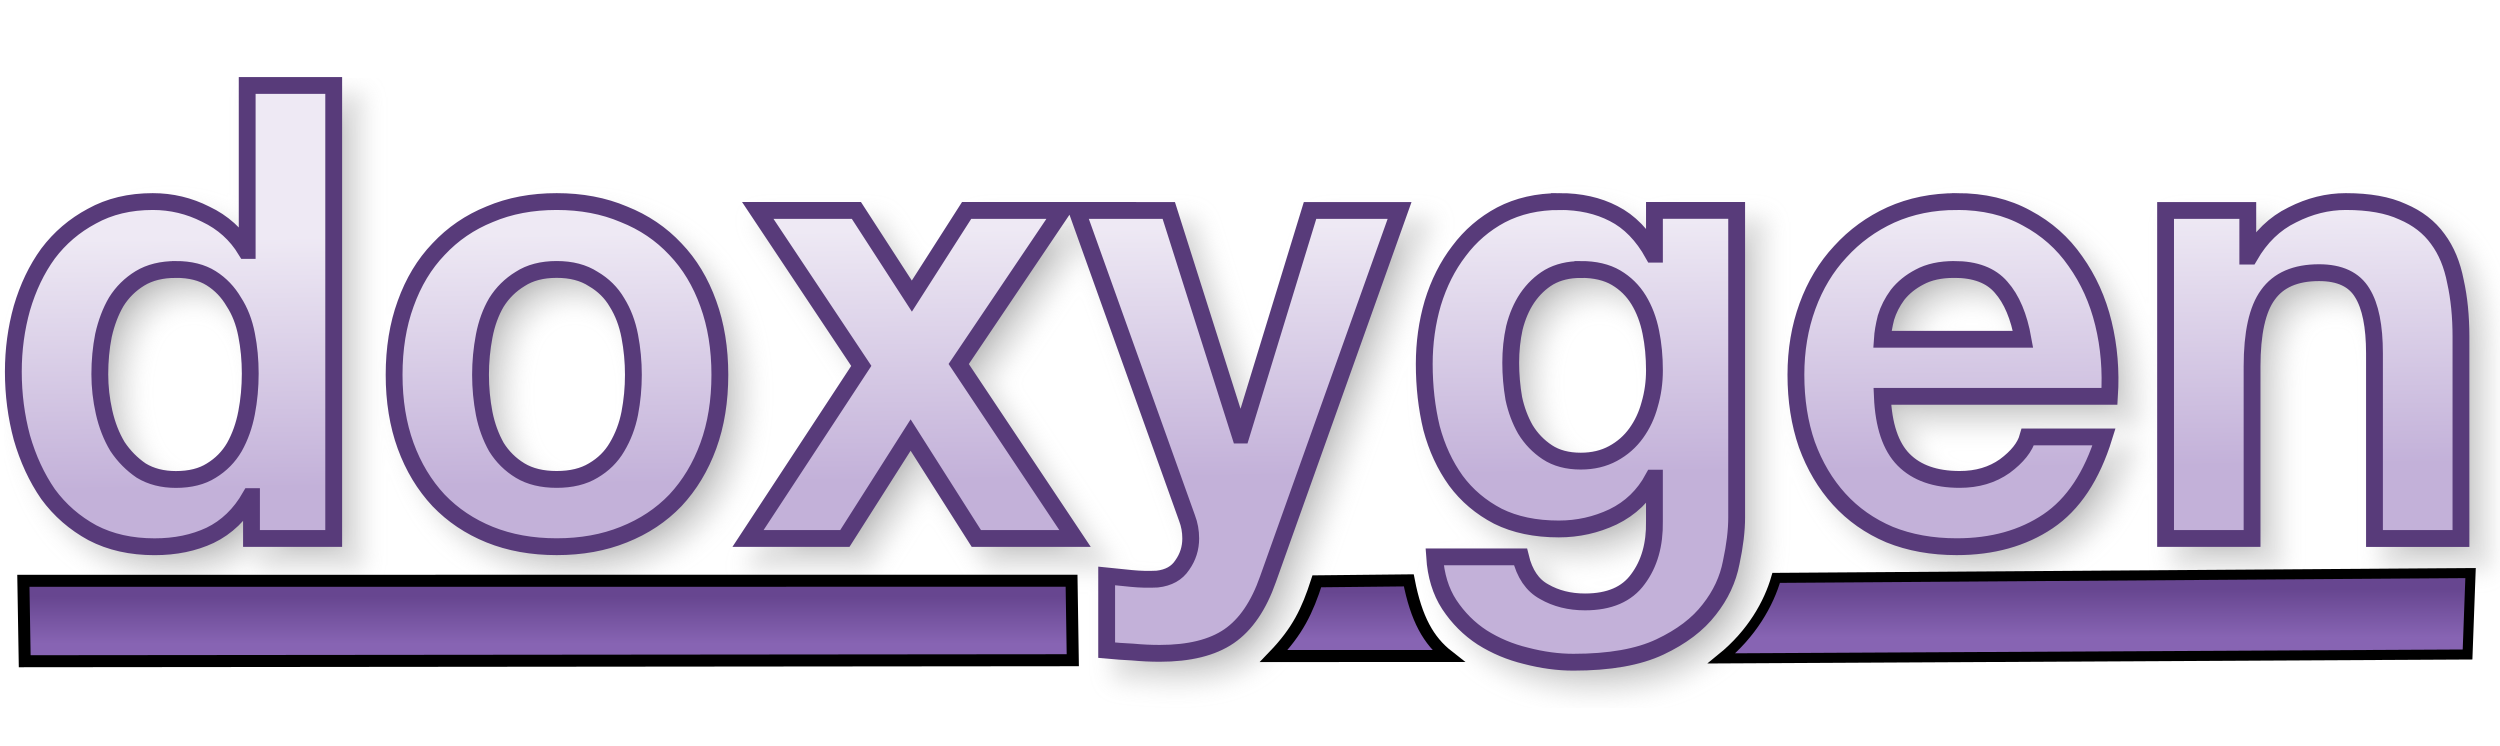
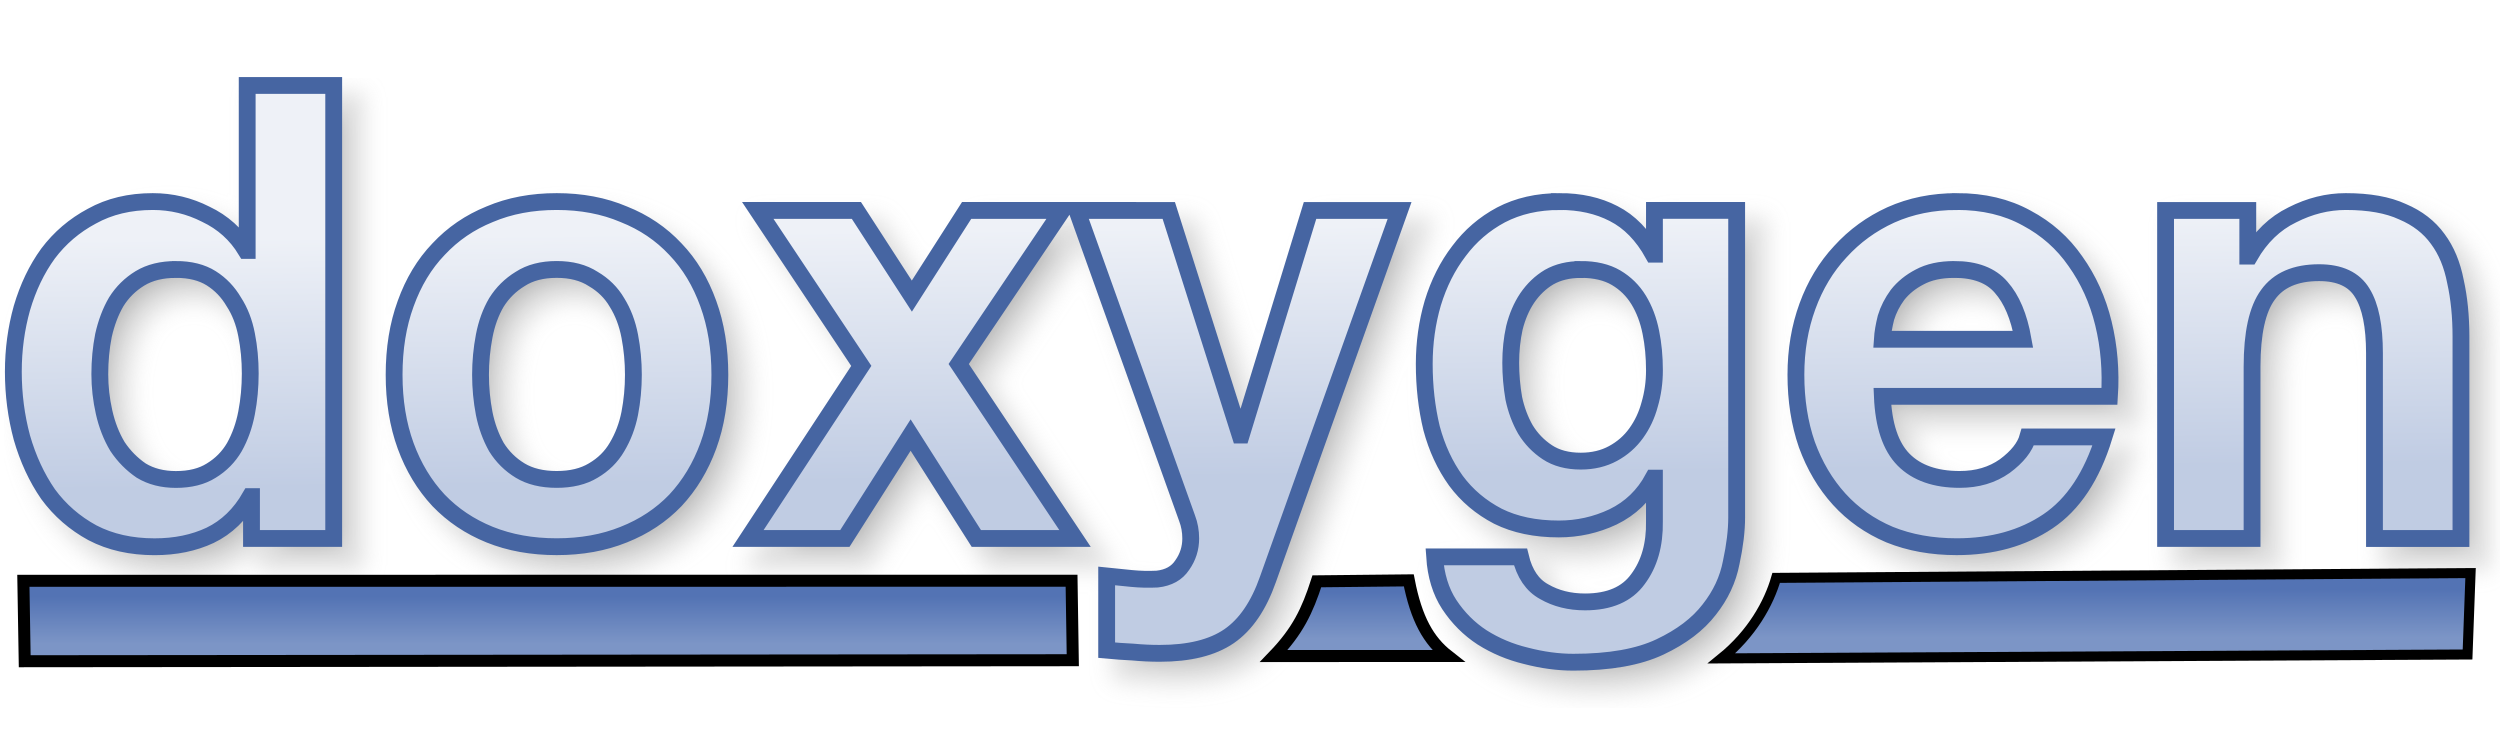
<svg xmlns="http://www.w3.org/2000/svg" xmlns:xlink="http://www.w3.org/1999/xlink" version="1.1" viewBox="0 0 104 31">
  <defs>
    <linearGradient id="a">
-       <stop stop-color="#674690" offset="0" />
-       <stop stop-color="#8764B3" offset="1" />
+       <stop stop-color="#5373B4" offset="0" />
+       <stop stop-color="#7C95C6" offset="1" />
    </linearGradient>
    <linearGradient id="d" x1="31.474" x2="31.474" y1="24.821" y2="26.773" gradientUnits="userSpaceOnUse" xlink:href="#a" />
    <linearGradient id="c" x1="31.474" x2="31.474" y1="24.821" y2="26.773" gradientTransform="matrix(.6816 0 0 1.0248 72.391 -.91809)" gradientUnits="userSpaceOnUse" xlink:href="#a" />
    <linearGradient id="b" x1="56.295" x2="56.295" y1="24.622" y2="26.574" gradientUnits="userSpaceOnUse" xlink:href="#a" />
    <linearGradient id="e" x1="49.067" x2="48.956" y1="19.719" y2="9.523" gradientTransform="matrix(.97968 0 0 1.0207 -.25579 -.25579)" gradientUnits="userSpaceOnUse">
-       <stop stop-color="#C3B1D9" offset="0" />
-       <stop stop-color="#EEE9F4" offset="1" />
+       <stop stop-color="#C0CCE3" offset="0" />
+       <stop stop-color="#EEF1F7" offset="1" />
    </linearGradient>
    <filter id="f" x="-.011" y="-.045" width="1.021" height="1.091" color-interpolation-filters="sRGB">
      <feGaussianBlur stdDeviation="0.453" />
    </filter>
  </defs>
  <g>
    <path transform="translate(-2.5759 -27.848)" d="m13.609 32.203v6.863h-0.051c-0.405-0.669-0.963-1.171-1.672-1.506-0.692-0.352-1.428-0.527-2.205-0.527-0.963 0-1.807 0.203-2.533 0.607-0.726 0.387-1.334 0.906-1.824 1.557-0.473 0.651-0.835 1.409-1.088 2.272-0.236 0.845-0.355 1.724-0.355 2.639 0 0.95 0.119 1.864 0.355 2.744 0.253 0.88 0.615 1.663 1.088 2.35 0.49 0.669 1.107 1.207 1.85 1.611 0.743 0.387 1.604 0.58 2.584 0.58 0.861 0 1.631-0.158 2.307-0.475 0.692-0.334 1.25-0.872 1.672-1.611h0.051v1.742h3.42v-18.846zm12.875 4.83c-1.03 0-1.96 0.175-2.787 0.527-0.828 0.334-1.536 0.82-2.127 1.453-0.591 0.616-1.048 1.372-1.369 2.269-0.321 0.88-0.48 1.866-0.48 2.957s0.16 2.075 0.48 2.955c0.321 0.88 0.778 1.636 1.369 2.269 0.591 0.616 1.299 1.091 2.127 1.426 0.828 0.334 1.757 0.502 2.787 0.502 1.03 0 1.96-0.168 2.787-0.502 0.844-0.334 1.561-0.81 2.152-1.426 0.591-0.633 1.048-1.39 1.369-2.269 0.321-0.88 0.48-1.864 0.48-2.955s-0.16-2.077-0.48-2.957c-0.321-0.897-0.778-1.654-1.369-2.269-0.591-0.633-1.308-1.119-2.152-1.453-0.828-0.352-1.757-0.527-2.787-0.527zm41.715 0c-0.912 0-1.722 0.185-2.432 0.555-0.692 0.37-1.275 0.87-1.748 1.504-0.473 0.616-0.837 1.337-1.09 2.164-0.236 0.809-0.354 1.655-0.354 2.535 0 0.933 0.1 1.821 0.303 2.666 0.22 0.827 0.558 1.556 1.014 2.189 0.456 0.616 1.039 1.109 1.748 1.478 0.709 0.352 1.554 0.529 2.533 0.529 0.794 0 1.545-0.168 2.254-0.502 0.726-0.352 1.283-0.89 1.672-1.611h0.051v1.795c0.017 0.968-0.211 1.769-0.684 2.402-0.456 0.633-1.19 0.951-2.203 0.951-0.642 0-1.208-0.142-1.697-0.424-0.49-0.264-0.819-0.747-0.988-1.451h-3.572c0.051 0.774 0.253 1.435 0.607 1.98 0.372 0.563 0.829 1.019 1.369 1.371 0.557 0.352 1.166 0.607 1.824 0.766 0.676 0.176 1.333 0.266 1.975 0.266 1.503 0 2.703-0.212 3.598-0.635 0.895-0.422 1.58-0.941 2.053-1.557 0.473-0.598 0.777-1.249 0.912-1.953 0.152-0.704 0.227-1.329 0.227-1.875v-12.775h-3.42v1.822h-0.051c-0.439-0.792-0.988-1.355-1.647-1.69-0.642-0.334-1.393-0.502-2.254-0.502zm16.523 0c-0.996 0-1.909 0.185-2.736 0.555-0.811 0.37-1.512 0.88-2.103 1.531-0.591 0.633-1.046 1.39-1.367 2.269s-0.48 1.831-0.48 2.852c0 1.056 0.151 2.022 0.455 2.902 0.321 0.88 0.768 1.636 1.342 2.269 0.574 0.633 1.276 1.127 2.103 1.478 0.828 0.334 1.757 0.502 2.787 0.502 1.486 0 2.752-0.353 3.799-1.057 1.047-0.704 1.825-1.873 2.332-3.51h-3.168c-0.118 0.422-0.439 0.828-0.963 1.215-0.524 0.37-1.147 0.553-1.873 0.553-1.013 0-1.792-0.273-2.332-0.818-0.54-0.545-0.836-1.425-0.887-2.639h9.449c0.068-1.056-0.016-2.067-0.252-3.035-0.236-0.968-0.626-1.829-1.166-2.586-0.524-0.757-1.2-1.355-2.027-1.795-0.828-0.458-1.797-0.688-2.912-0.688zm16.189 0c-0.76 0-1.502 0.185-2.228 0.555-0.726 0.352-1.317 0.923-1.773 1.715h-0.076v-1.9h-3.42v13.646h3.598v-7.152c0-1.39 0.219-2.384 0.658-2.982 0.439-0.616 1.149-0.924 2.129-0.924 0.861 0 1.461 0.281 1.799 0.844 0.338 0.545 0.506 1.382 0.506 2.508v7.707h3.598v-8.393c0-0.845-0.076-1.611-0.229-2.297-0.135-0.704-0.38-1.292-0.734-1.768-0.355-0.493-0.844-0.873-1.469-1.137-0.608-0.282-1.395-0.422-2.357-0.422zm-66.063 0.369 4.307 6.467-4.713 7.18h4.029l2.736-4.303 2.734 4.303h4.106l-4.84-7.258 4.307-6.389h-3.977l-2.279 3.564-2.307-3.564zm13.275 0 4.584 12.803c0.101 0.264 0.152 0.545 0.152 0.844 0 0.405-0.117 0.775-0.354 1.109-0.22 0.334-0.566 0.527-1.039 0.58-0.355 0.018-0.71 0.01-1.065-0.025-0.355-0.035-0.701-0.07-1.039-0.105v3.088c0.372 0.035 0.735 0.061 1.09 0.078 0.372 0.035 0.744 0.053 1.115 0.053 1.233 0 2.194-0.238 2.887-0.713 0.692-0.475 1.233-1.266 1.621-2.375l5.473-15.336h-3.725l-2.861 9.344h-0.051l-2.965-9.344zm-37.48 2.455c0.591 0 1.082 0.123 1.471 0.369 0.388 0.246 0.699 0.572 0.936 0.977 0.253 0.387 0.432 0.845 0.533 1.373 0.101 0.51 0.152 1.048 0.152 1.611 0 0.563-0.051 1.107-0.152 1.635-0.101 0.528-0.271 1.004-0.508 1.426-0.236 0.405-0.556 0.73-0.961 0.977-0.388 0.246-0.88 0.369-1.471 0.369-0.557 0-1.038-0.123-1.443-0.369-0.388-0.264-0.718-0.597-0.988-1.002-0.253-0.422-0.438-0.898-0.557-1.426s-0.178-1.056-0.178-1.584c-1e-7 -0.563 0.051-1.099 0.152-1.609 0.118-0.528 0.295-0.996 0.531-1.4 0.253-0.405 0.583-0.73 0.988-0.977 0.405-0.246 0.903-0.369 1.494-0.369zm15.84 0c0.608 0 1.114 0.133 1.52 0.396 0.422 0.246 0.752 0.572 0.988 0.977 0.253 0.405 0.43 0.871 0.531 1.398 0.101 0.528 0.152 1.066 0.152 1.611 0 0.545-0.051 1.081-0.152 1.609-0.101 0.51-0.278 0.976-0.531 1.398-0.236 0.405-0.566 0.73-0.988 0.977-0.405 0.246-0.912 0.369-1.52 0.369-0.608 0-1.114-0.123-1.52-0.369s-0.735-0.572-0.988-0.977c-0.236-0.422-0.406-0.888-0.508-1.398-0.101-0.528-0.152-1.064-0.152-1.609 0-0.545 0.051-1.083 0.152-1.611 0.101-0.528 0.271-0.994 0.508-1.398 0.253-0.405 0.583-0.73 0.988-0.977 0.405-0.264 0.912-0.396 1.52-0.396zm42.602 0c0.591 0 1.08 0.115 1.469 0.344 0.388 0.229 0.701 0.537 0.938 0.924 0.236 0.387 0.406 0.835 0.508 1.346 0.101 0.493 0.15 1.021 0.15 1.584 0 0.493-0.066 0.968-0.201 1.426-0.118 0.44-0.305 0.836-0.559 1.188-0.253 0.352-0.574 0.633-0.963 0.844-0.388 0.211-0.835 0.318-1.342 0.318-0.557 0-1.021-0.125-1.393-0.371-0.372-0.246-0.676-0.562-0.912-0.949-0.22-0.387-0.381-0.818-0.482-1.293-0.084-0.493-0.127-0.986-0.127-1.478 0-0.51 0.051-0.994 0.152-1.451 0.118-0.475 0.297-0.89 0.533-1.242 0.253-0.37 0.557-0.66 0.912-0.871 0.372-0.211 0.81-0.316 1.316-0.316zm15.535 0c0.878 0 1.529 0.248 1.951 0.74 0.439 0.493 0.743 1.214 0.912 2.164h-5.854c0.017-0.264 0.068-0.564 0.152-0.898 0.101-0.334 0.263-0.65 0.482-0.949 0.236-0.299 0.541-0.547 0.912-0.74 0.388-0.211 0.869-0.316 1.443-0.316z" filter="url(#f)" opacity=".3" stroke="#969696" />
    <path d="m0.972 24.161 43.605-0.002 0.051 3.306-43.6 0.042z" fill="url(#d)" stroke="#000" stroke-width=".5" />
-     <path d="m10.283 3.555v6.863h-0.051c-0.405-0.669-0.963-1.171-1.672-1.506-0.692-0.352-1.428-0.527-2.205-0.527-0.963 0-1.807 0.203-2.533 0.607-0.726 0.387-1.334 0.906-1.824 1.557-0.473 0.651-0.835 1.409-1.088 2.272-0.236 0.845-0.355 1.724-0.355 2.639 0 0.95 0.119 1.864 0.355 2.744 0.253 0.88 0.615 1.663 1.088 2.35 0.49 0.669 1.107 1.207 1.85 1.611 0.743 0.387 1.604 0.58 2.584 0.58 0.861 0 1.631-0.158 2.307-0.475 0.692-0.334 1.25-0.872 1.672-1.611h0.051v1.742h3.42v-18.846zm12.875 4.83c-1.03 0-1.96 0.175-2.787 0.527-0.828 0.334-1.536 0.82-2.127 1.453-0.591 0.616-1.048 1.372-1.369 2.269-0.321 0.88-0.48 1.866-0.48 2.957s0.16 2.075 0.48 2.955c0.321 0.88 0.778 1.636 1.369 2.269 0.591 0.616 1.299 1.091 2.127 1.426 0.828 0.334 1.757 0.502 2.787 0.502 1.03 0 1.96-0.168 2.787-0.502 0.844-0.334 1.561-0.81 2.152-1.426 0.591-0.633 1.048-1.39 1.369-2.269 0.321-0.88 0.48-1.864 0.48-2.955s-0.16-2.077-0.48-2.957c-0.321-0.897-0.778-1.654-1.369-2.269-0.591-0.633-1.308-1.119-2.152-1.453-0.828-0.352-1.757-0.527-2.787-0.527zm41.715 0c-0.912 0-1.722 0.185-2.432 0.555-0.692 0.37-1.275 0.87-1.748 1.504-0.473 0.616-0.837 1.337-1.09 2.164-0.236 0.809-0.354 1.655-0.354 2.535 0 0.933 0.1 1.821 0.303 2.666 0.22 0.827 0.558 1.556 1.014 2.189 0.456 0.616 1.039 1.109 1.748 1.478 0.709 0.352 1.554 0.529 2.533 0.529 0.794 0 1.545-0.168 2.254-0.502 0.726-0.352 1.283-0.89 1.672-1.611h0.051v1.795c0.017 0.968-0.211 1.769-0.684 2.402-0.456 0.633-1.19 0.951-2.203 0.951-0.642 0-1.208-0.142-1.697-0.424-0.49-0.264-0.819-0.747-0.988-1.451h-3.572c0.051 0.774 0.253 1.435 0.607 1.98 0.372 0.563 0.829 1.019 1.369 1.371 0.557 0.352 1.166 0.607 1.824 0.766 0.676 0.176 1.333 0.266 1.975 0.266 1.503 0 2.703-0.212 3.598-0.635 0.895-0.422 1.58-0.941 2.053-1.557 0.473-0.598 0.777-1.249 0.912-1.953 0.152-0.704 0.227-1.329 0.227-1.875v-12.775h-3.42v1.822h-0.051c-0.439-0.792-0.988-1.355-1.647-1.69-0.642-0.334-1.393-0.502-2.254-0.502zm16.523 0c-0.996 0-1.909 0.185-2.736 0.555-0.811 0.37-1.512 0.88-2.103 1.531-0.591 0.633-1.046 1.39-1.367 2.269s-0.48 1.831-0.48 2.852c0 1.056 0.151 2.022 0.455 2.902 0.321 0.88 0.768 1.636 1.342 2.269 0.574 0.633 1.276 1.127 2.103 1.478 0.828 0.334 1.757 0.502 2.787 0.502 1.486 0 2.752-0.353 3.799-1.057 1.047-0.704 1.825-1.873 2.332-3.51h-3.168c-0.118 0.422-0.439 0.828-0.963 1.215-0.524 0.37-1.147 0.553-1.873 0.553-1.013 0-1.792-0.273-2.332-0.818-0.54-0.545-0.836-1.425-0.887-2.639h9.449c0.068-1.056-0.016-2.067-0.252-3.035-0.236-0.968-0.626-1.829-1.166-2.586-0.524-0.757-1.2-1.355-2.027-1.795-0.828-0.458-1.797-0.688-2.912-0.688zm16.189 0c-0.76 0-1.502 0.185-2.228 0.555-0.726 0.352-1.317 0.923-1.773 1.715h-0.076v-1.9h-3.42v13.646h3.598v-7.152c0-1.39 0.219-2.384 0.658-2.982 0.439-0.616 1.149-0.924 2.129-0.924 0.861 0 1.461 0.281 1.799 0.844 0.338 0.545 0.506 1.382 0.506 2.508v7.707h3.598v-8.393c0-0.845-0.076-1.611-0.229-2.297-0.135-0.704-0.38-1.292-0.734-1.768-0.355-0.493-0.844-0.873-1.469-1.137-0.608-0.282-1.395-0.422-2.357-0.422zm-66.062 0.369 4.307 6.467-4.713 7.18h4.029l2.736-4.303 2.734 4.303h4.106l-4.84-7.258 4.307-6.389h-3.977l-2.279 3.564-2.307-3.564zm13.275 0 4.584 12.803c0.101 0.264 0.152 0.545 0.152 0.844 0 0.405-0.117 0.775-0.354 1.109-0.22 0.334-0.566 0.527-1.039 0.58-0.355 0.018-0.71 0.01-1.065-0.025-0.355-0.035-0.701-0.07-1.039-0.105v3.088c0.372 0.035 0.735 0.061 1.09 0.078 0.372 0.035 0.744 0.053 1.115 0.053 1.233 0 2.194-0.238 2.887-0.713 0.692-0.475 1.233-1.266 1.621-2.375l5.473-15.336h-3.725l-2.861 9.344h-0.051l-2.965-9.344zm-37.48 2.455c0.591 0 1.082 0.123 1.471 0.369s0.699 0.572 0.936 0.977c0.253 0.387 0.432 0.845 0.533 1.373 0.101 0.51 0.152 1.048 0.152 1.611 0 0.563-0.051 1.107-0.152 1.635-0.101 0.528-0.271 1.004-0.508 1.426-0.236 0.405-0.556 0.73-0.961 0.977-0.388 0.246-0.88 0.369-1.471 0.369-0.557 0-1.038-0.123-1.443-0.369-0.388-0.264-0.718-0.597-0.988-1.002-0.253-0.422-0.438-0.898-0.557-1.426s-0.178-1.056-0.178-1.584c-1e-7 -0.563 0.051-1.099 0.152-1.609 0.118-0.528 0.295-0.996 0.531-1.4 0.253-0.405 0.583-0.73 0.988-0.977 0.405-0.246 0.903-0.369 1.494-0.369zm15.84 0c0.608 0 1.114 0.133 1.52 0.396 0.422 0.246 0.752 0.572 0.988 0.977 0.253 0.405 0.43 0.871 0.531 1.398 0.101 0.528 0.152 1.066 0.152 1.611 0 0.545-0.051 1.081-0.152 1.609-0.101 0.51-0.278 0.976-0.531 1.398-0.236 0.405-0.566 0.73-0.988 0.977-0.405 0.246-0.912 0.369-1.52 0.369-0.608 0-1.114-0.123-1.52-0.369s-0.735-0.572-0.988-0.977c-0.236-0.422-0.406-0.888-0.508-1.398-0.101-0.528-0.152-1.064-0.152-1.609 0-0.545 0.051-1.083 0.152-1.611 0.101-0.528 0.271-0.994 0.508-1.398 0.253-0.405 0.583-0.73 0.988-0.977 0.405-0.264 0.912-0.396 1.52-0.396zm42.602 0c0.591 0 1.08 0.115 1.469 0.344 0.388 0.229 0.701 0.537 0.938 0.924 0.236 0.387 0.406 0.835 0.508 1.346 0.101 0.493 0.15 1.021 0.15 1.584 0 0.493-0.066 0.968-0.201 1.426-0.118 0.44-0.305 0.836-0.559 1.188-0.253 0.352-0.574 0.633-0.963 0.844-0.388 0.211-0.835 0.318-1.342 0.318-0.557 0-1.021-0.125-1.393-0.371-0.372-0.246-0.676-0.562-0.912-0.949-0.22-0.387-0.381-0.818-0.482-1.293-0.084-0.493-0.127-0.986-0.127-1.478 0-0.51 0.051-0.994 0.152-1.451 0.118-0.475 0.297-0.89 0.533-1.242 0.253-0.37 0.557-0.66 0.912-0.871 0.372-0.211 0.81-0.316 1.316-0.316zm15.535 0c0.878 0 1.529 0.248 1.951 0.74 0.439 0.493 0.743 1.214 0.912 2.164h-5.854c0.017-0.264 0.068-0.564 0.152-0.898 0.101-0.334 0.263-0.65 0.482-0.949 0.236-0.299 0.541-0.547 0.912-0.74 0.388-0.211 0.869-0.316 1.443-0.316z" fill="url(#e)" stroke="#583B7A" stroke-width=".7" />
+     <path d="m10.283 3.555v6.863h-0.051c-0.405-0.669-0.963-1.171-1.672-1.506-0.692-0.352-1.428-0.527-2.205-0.527-0.963 0-1.807 0.203-2.533 0.607-0.726 0.387-1.334 0.906-1.824 1.557-0.473 0.651-0.835 1.409-1.088 2.272-0.236 0.845-0.355 1.724-0.355 2.639 0 0.95 0.119 1.864 0.355 2.744 0.253 0.88 0.615 1.663 1.088 2.35 0.49 0.669 1.107 1.207 1.85 1.611 0.743 0.387 1.604 0.58 2.584 0.58 0.861 0 1.631-0.158 2.307-0.475 0.692-0.334 1.25-0.872 1.672-1.611h0.051v1.742h3.42v-18.846zm12.875 4.83c-1.03 0-1.96 0.175-2.787 0.527-0.828 0.334-1.536 0.82-2.127 1.453-0.591 0.616-1.048 1.372-1.369 2.269-0.321 0.88-0.48 1.866-0.48 2.957s0.16 2.075 0.48 2.955c0.321 0.88 0.778 1.636 1.369 2.269 0.591 0.616 1.299 1.091 2.127 1.426 0.828 0.334 1.757 0.502 2.787 0.502 1.03 0 1.96-0.168 2.787-0.502 0.844-0.334 1.561-0.81 2.152-1.426 0.591-0.633 1.048-1.39 1.369-2.269 0.321-0.88 0.48-1.864 0.48-2.955s-0.16-2.077-0.48-2.957c-0.321-0.897-0.778-1.654-1.369-2.269-0.591-0.633-1.308-1.119-2.152-1.453-0.828-0.352-1.757-0.527-2.787-0.527zm41.715 0c-0.912 0-1.722 0.185-2.432 0.555-0.692 0.37-1.275 0.87-1.748 1.504-0.473 0.616-0.837 1.337-1.09 2.164-0.236 0.809-0.354 1.655-0.354 2.535 0 0.933 0.1 1.821 0.303 2.666 0.22 0.827 0.558 1.556 1.014 2.189 0.456 0.616 1.039 1.109 1.748 1.478 0.709 0.352 1.554 0.529 2.533 0.529 0.794 0 1.545-0.168 2.254-0.502 0.726-0.352 1.283-0.89 1.672-1.611h0.051v1.795c0.017 0.968-0.211 1.769-0.684 2.402-0.456 0.633-1.19 0.951-2.203 0.951-0.642 0-1.208-0.142-1.697-0.424-0.49-0.264-0.819-0.747-0.988-1.451h-3.572c0.051 0.774 0.253 1.435 0.607 1.98 0.372 0.563 0.829 1.019 1.369 1.371 0.557 0.352 1.166 0.607 1.824 0.766 0.676 0.176 1.333 0.266 1.975 0.266 1.503 0 2.703-0.212 3.598-0.635 0.895-0.422 1.58-0.941 2.053-1.557 0.473-0.598 0.777-1.249 0.912-1.953 0.152-0.704 0.227-1.329 0.227-1.875v-12.775h-3.42v1.822h-0.051c-0.439-0.792-0.988-1.355-1.647-1.69-0.642-0.334-1.393-0.502-2.254-0.502zm16.523 0c-0.996 0-1.909 0.185-2.736 0.555-0.811 0.37-1.512 0.88-2.103 1.531-0.591 0.633-1.046 1.39-1.367 2.269s-0.48 1.831-0.48 2.852c0 1.056 0.151 2.022 0.455 2.902 0.321 0.88 0.768 1.636 1.342 2.269 0.574 0.633 1.276 1.127 2.103 1.478 0.828 0.334 1.757 0.502 2.787 0.502 1.486 0 2.752-0.353 3.799-1.057 1.047-0.704 1.825-1.873 2.332-3.51h-3.168c-0.118 0.422-0.439 0.828-0.963 1.215-0.524 0.37-1.147 0.553-1.873 0.553-1.013 0-1.792-0.273-2.332-0.818-0.54-0.545-0.836-1.425-0.887-2.639h9.449c0.068-1.056-0.016-2.067-0.252-3.035-0.236-0.968-0.626-1.829-1.166-2.586-0.524-0.757-1.2-1.355-2.027-1.795-0.828-0.458-1.797-0.688-2.912-0.688zm16.189 0c-0.76 0-1.502 0.185-2.228 0.555-0.726 0.352-1.317 0.923-1.773 1.715h-0.076v-1.9h-3.42v13.646h3.598v-7.152c0-1.39 0.219-2.384 0.658-2.982 0.439-0.616 1.149-0.924 2.129-0.924 0.861 0 1.461 0.281 1.799 0.844 0.338 0.545 0.506 1.382 0.506 2.508v7.707h3.598v-8.393c0-0.845-0.076-1.611-0.229-2.297-0.135-0.704-0.38-1.292-0.734-1.768-0.355-0.493-0.844-0.873-1.469-1.137-0.608-0.282-1.395-0.422-2.357-0.422zm-66.062 0.369 4.307 6.467-4.713 7.18h4.029l2.736-4.303 2.734 4.303h4.106l-4.84-7.258 4.307-6.389h-3.977l-2.279 3.564-2.307-3.564zm13.275 0 4.584 12.803c0.101 0.264 0.152 0.545 0.152 0.844 0 0.405-0.117 0.775-0.354 1.109-0.22 0.334-0.566 0.527-1.039 0.58-0.355 0.018-0.71 0.01-1.065-0.025-0.355-0.035-0.701-0.07-1.039-0.105v3.088c0.372 0.035 0.735 0.061 1.09 0.078 0.372 0.035 0.744 0.053 1.115 0.053 1.233 0 2.194-0.238 2.887-0.713 0.692-0.475 1.233-1.266 1.621-2.375l5.473-15.336h-3.725l-2.861 9.344h-0.051l-2.965-9.344zm-37.48 2.455c0.591 0 1.082 0.123 1.471 0.369s0.699 0.572 0.936 0.977c0.253 0.387 0.432 0.845 0.533 1.373 0.101 0.51 0.152 1.048 0.152 1.611 0 0.563-0.051 1.107-0.152 1.635-0.101 0.528-0.271 1.004-0.508 1.426-0.236 0.405-0.556 0.73-0.961 0.977-0.388 0.246-0.88 0.369-1.471 0.369-0.557 0-1.038-0.123-1.443-0.369-0.388-0.264-0.718-0.597-0.988-1.002-0.253-0.422-0.438-0.898-0.557-1.426s-0.178-1.056-0.178-1.584c-1e-7 -0.563 0.051-1.099 0.152-1.609 0.118-0.528 0.295-0.996 0.531-1.4 0.253-0.405 0.583-0.73 0.988-0.977 0.405-0.246 0.903-0.369 1.494-0.369zm15.84 0c0.608 0 1.114 0.133 1.52 0.396 0.422 0.246 0.752 0.572 0.988 0.977 0.253 0.405 0.43 0.871 0.531 1.398 0.101 0.528 0.152 1.066 0.152 1.611 0 0.545-0.051 1.081-0.152 1.609-0.101 0.51-0.278 0.976-0.531 1.398-0.236 0.405-0.566 0.73-0.988 0.977-0.405 0.246-0.912 0.369-1.52 0.369-0.608 0-1.114-0.123-1.52-0.369s-0.735-0.572-0.988-0.977c-0.236-0.422-0.406-0.888-0.508-1.398-0.101-0.528-0.152-1.064-0.152-1.609 0-0.545 0.051-1.083 0.152-1.611 0.101-0.528 0.271-0.994 0.508-1.398 0.253-0.405 0.583-0.73 0.988-0.977 0.405-0.264 0.912-0.396 1.52-0.396zm42.602 0c0.591 0 1.08 0.115 1.469 0.344 0.388 0.229 0.701 0.537 0.938 0.924 0.236 0.387 0.406 0.835 0.508 1.346 0.101 0.493 0.15 1.021 0.15 1.584 0 0.493-0.066 0.968-0.201 1.426-0.118 0.44-0.305 0.836-0.559 1.188-0.253 0.352-0.574 0.633-0.963 0.844-0.388 0.211-0.835 0.318-1.342 0.318-0.557 0-1.021-0.125-1.393-0.371-0.372-0.246-0.676-0.562-0.912-0.949-0.22-0.387-0.381-0.818-0.482-1.293-0.084-0.493-0.127-0.986-0.127-1.478 0-0.51 0.051-0.994 0.152-1.451 0.118-0.475 0.297-0.89 0.533-1.242 0.253-0.37 0.557-0.66 0.912-0.871 0.372-0.211 0.81-0.316 1.316-0.316zm15.535 0c0.878 0 1.529 0.248 1.951 0.74 0.439 0.493 0.743 1.214 0.912 2.164h-5.854c0.017-0.264 0.068-0.564 0.152-0.898 0.101-0.334 0.263-0.65 0.482-0.949 0.236-0.299 0.541-0.547 0.912-0.74 0.388-0.211 0.869-0.316 1.443-0.316z" fill="url(#e)" stroke="#4665A2" stroke-width=".7" />
    <path d="m52.988 27.291c0.996-1.036 1.394-1.873 1.793-3.108l3.825-0.04c0.311 1.61 0.824 2.514 1.633 3.147z" fill="url(#b)" stroke="#000" stroke-width=".5" />
    <path d="m73.89 24.04 28.885-0.201-0.125 3.388-31.033 0.162c1.262-1.023 1.966-2.286 2.272-3.349z" fill="url(#c)" stroke="#000" stroke-width=".418" />
  </g>
</svg>
